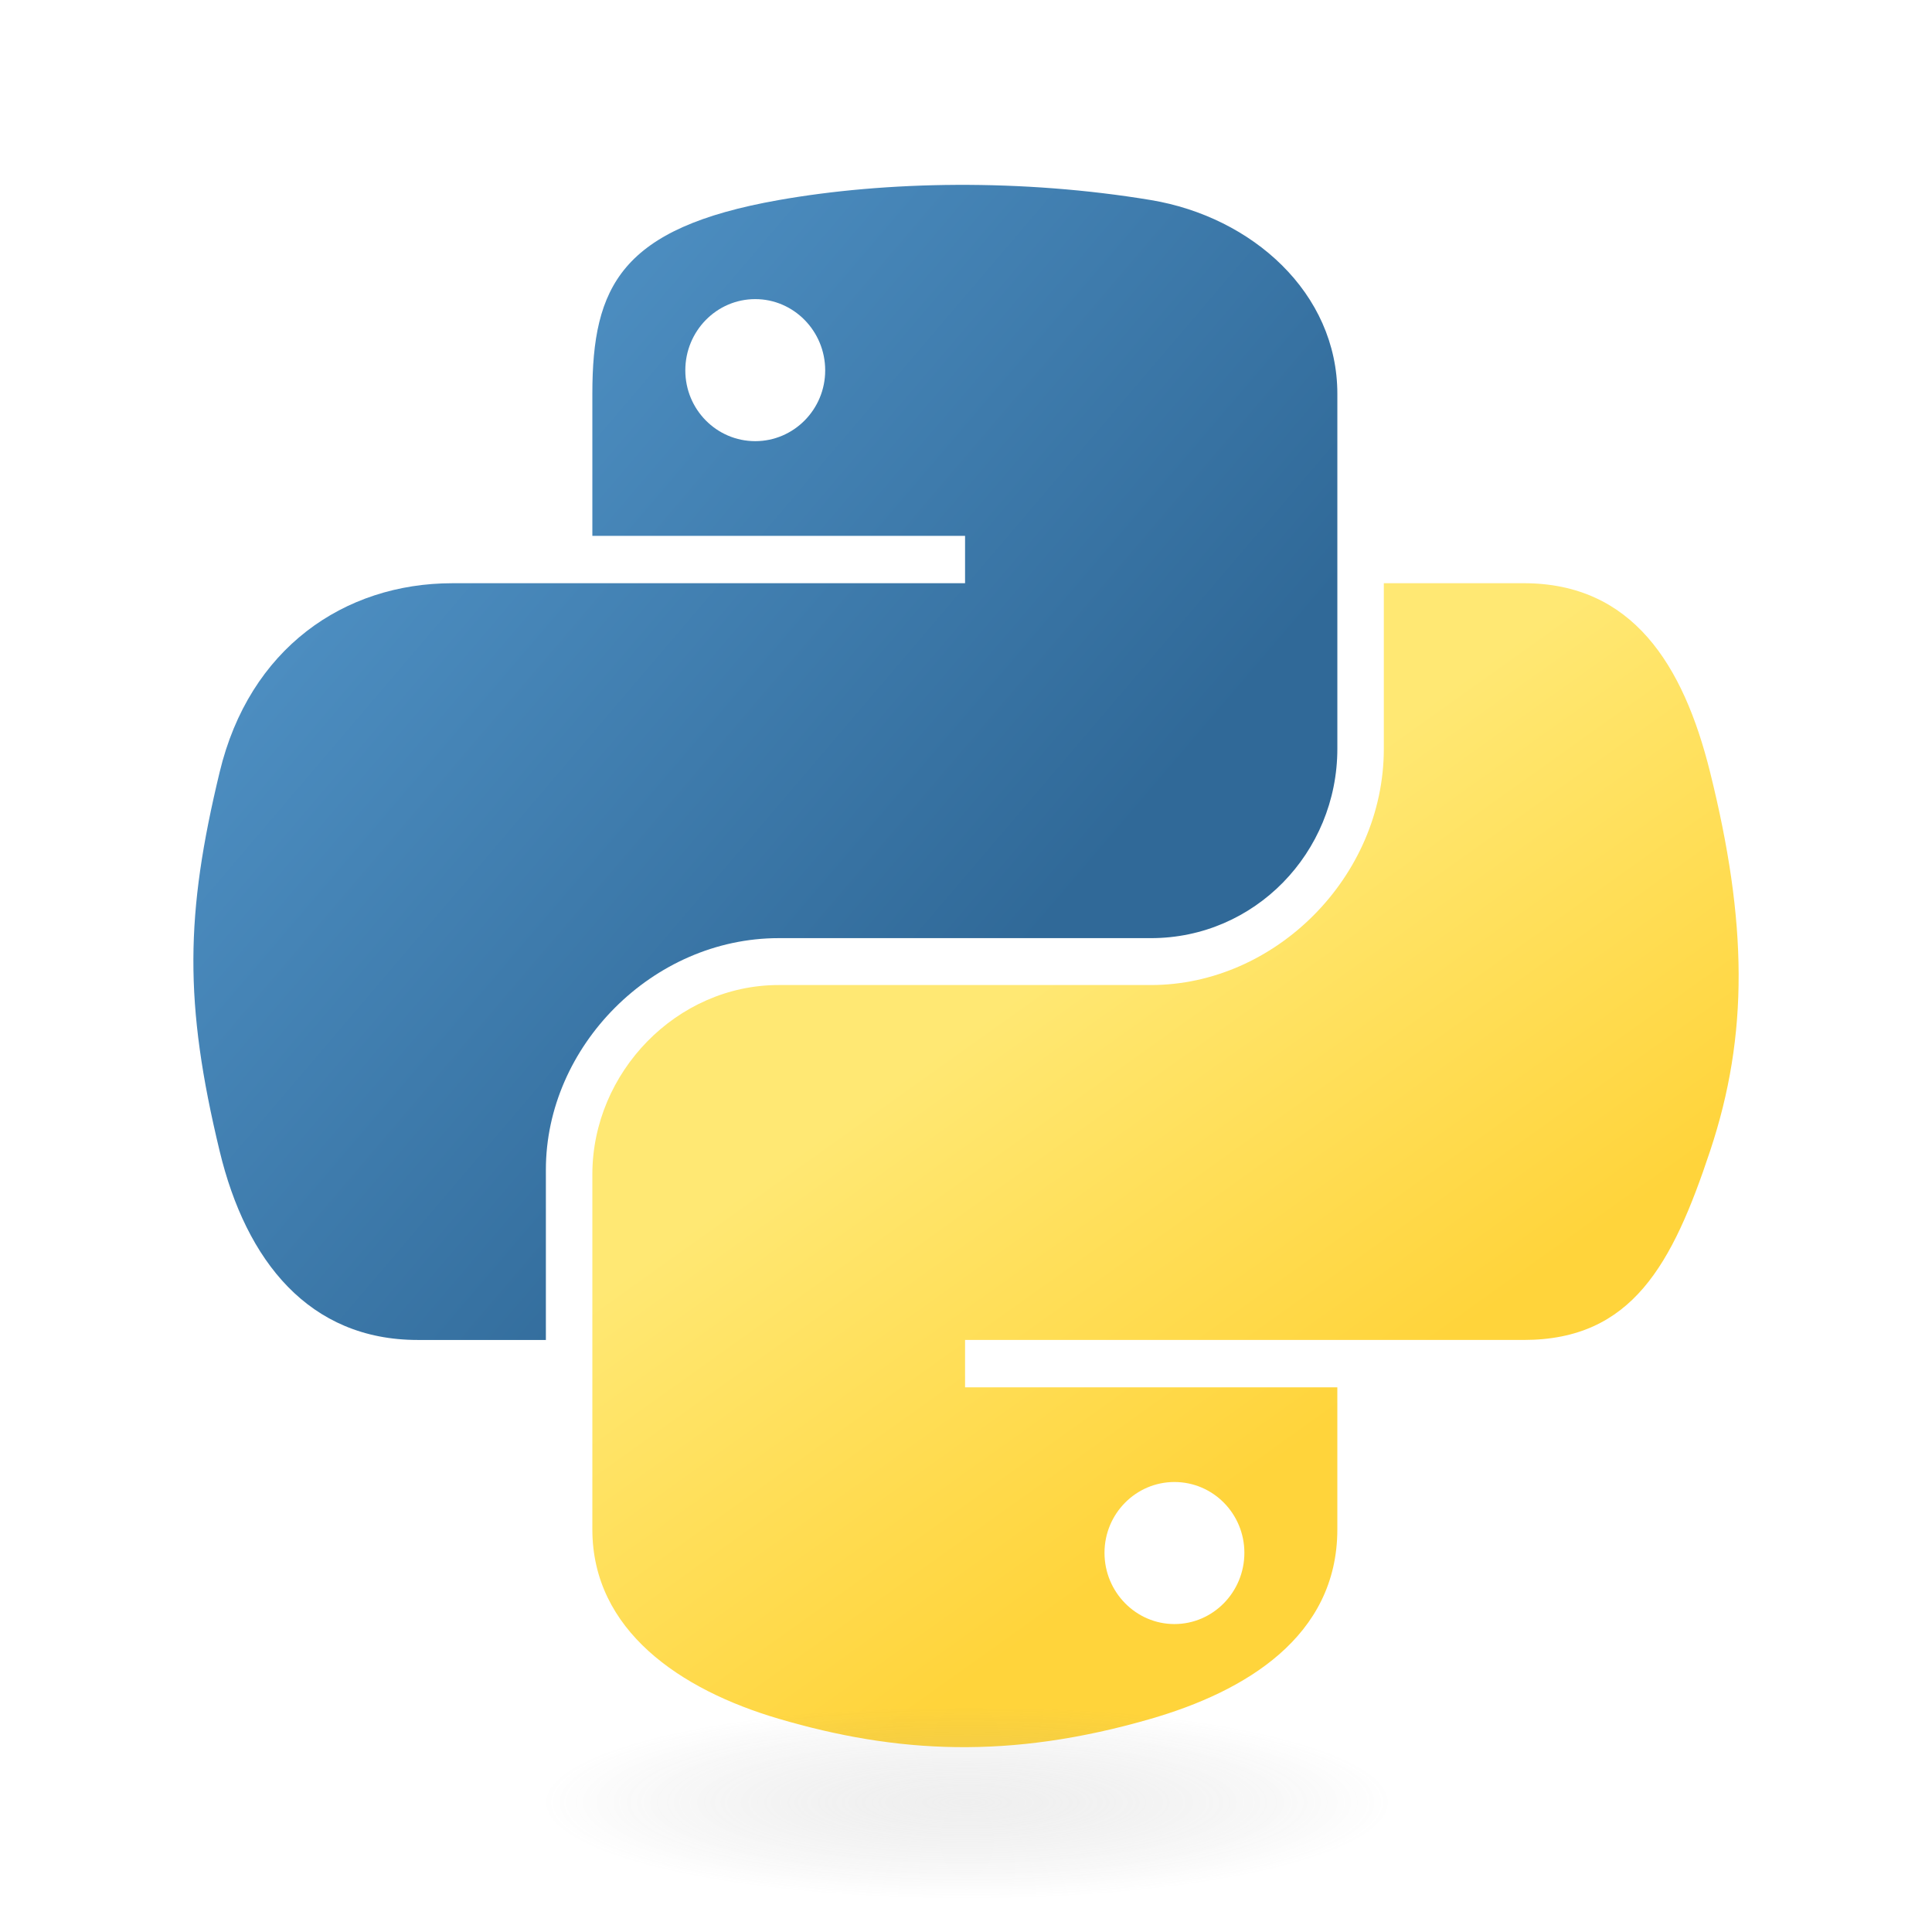
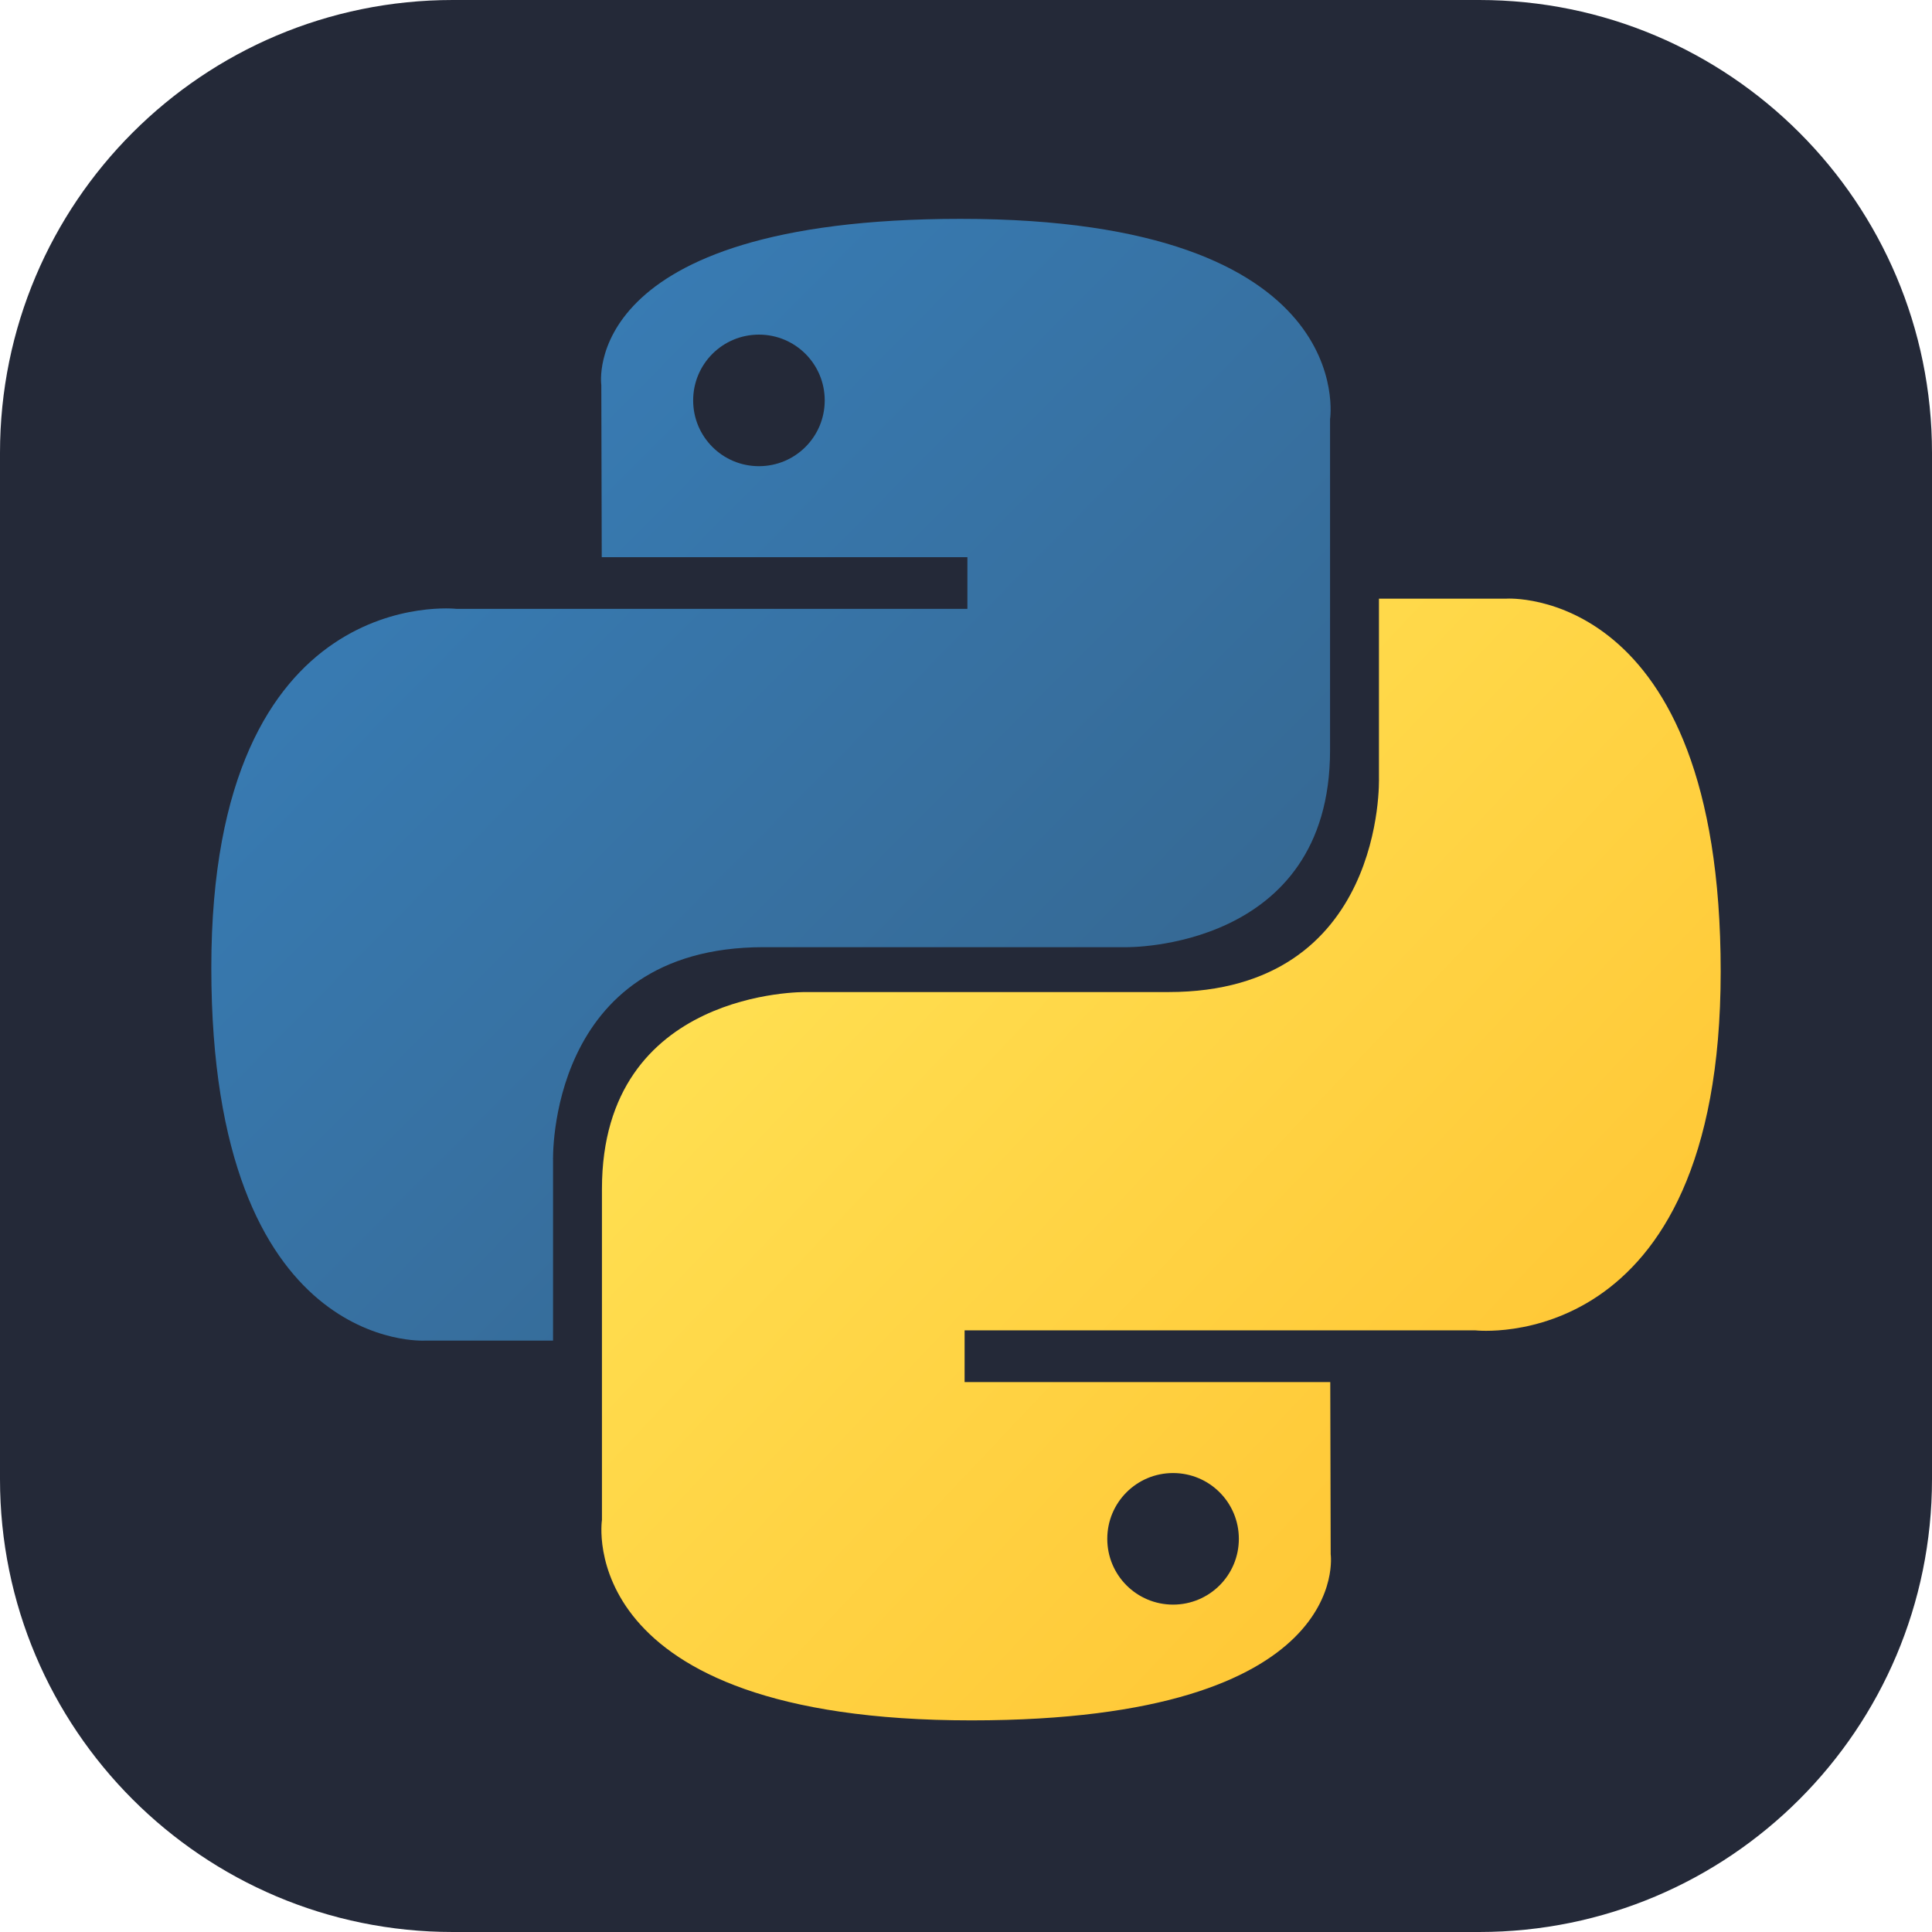
- <svg xmlns="http://www.w3.org/2000/svg" viewBox="0 0 128 128">
-   <linearGradient id="python-original-a" gradientUnits="userSpaceOnUse" x1="70.252" y1="1237.476" x2="170.659" y2="1151.089" gradientTransform="matrix(.563 0 0 -.568 -29.215 707.817)">
-     <stop offset="0" stop-color="#5A9FD4" />
-     <stop offset="1" stop-color="#306998" />
-   </linearGradient>
-   <linearGradient id="python-original-b" gradientUnits="userSpaceOnUse" x1="209.474" y1="1098.811" x2="173.62" y2="1149.537" gradientTransform="matrix(.563 0 0 -.568 -29.215 707.817)">
-     <stop offset="0" stop-color="#FFD43B" />
-     <stop offset="1" stop-color="#FFE873" />
-   </linearGradient>
-   <path fill="url(#python-original-a)" d="M63.391 1.988c-4.222.02-8.252.379-11.8 1.007-10.45 1.846-12.346 5.71-12.346 12.837v9.411h24.693v3.137H29.977c-7.176 0-13.46 4.313-15.426 12.521-2.268 9.405-2.368 15.275 0 25.096 1.755 7.311 5.947 12.519 13.124 12.519h8.491V67.234c0-8.151 7.051-15.34 15.426-15.34h24.665c6.866 0 12.346-5.654 12.346-12.548V15.833c0-6.693-5.646-11.72-12.346-12.837-4.244-.706-8.645-1.027-12.866-1.008zM50.037 9.557c2.55 0 4.634 2.117 4.634 4.721 0 2.593-2.083 4.69-4.634 4.69-2.56 0-4.633-2.097-4.633-4.69-.001-2.604 2.073-4.721 4.633-4.721z" transform="translate(0 10.26)" />
-   <path fill="url(#python-original-b)" d="M91.682 28.38v10.966c0 8.5-7.208 15.655-15.426 15.655H51.591c-6.756 0-12.346 5.783-12.346 12.549v23.515c0 6.691 5.818 10.628 12.346 12.547 7.816 2.297 15.312 2.713 24.665 0 6.216-1.801 12.346-5.423 12.346-12.547v-9.412H63.938v-3.138h37.012c7.176 0 9.852-5.005 12.348-12.519 2.578-7.735 2.467-15.174 0-25.096-1.774-7.145-5.161-12.521-12.348-12.521h-9.268zM77.809 87.927c2.561 0 4.634 2.097 4.634 4.692 0 2.602-2.074 4.719-4.634 4.719-2.55 0-4.633-2.117-4.633-4.719 0-2.595 2.083-4.692 4.633-4.692z" transform="translate(0 10.26)" />
-   <radialGradient id="python-original-c" cx="1825.678" cy="444.45" r="26.743" gradientTransform="matrix(0 -.24 -1.055 0 532.979 557.576)" gradientUnits="userSpaceOnUse">
-     <stop offset="0" stop-color="#B8B8B8" stop-opacity=".498" />
-     <stop offset="1" stop-color="#7F7F7F" stop-opacity="0" />
-   </radialGradient>
-   <path opacity=".444" fill="url(#python-original-c)" d="M97.309 119.597c0 3.543-14.816 6.416-33.091 6.416-18.276 0-33.092-2.873-33.092-6.416 0-3.544 14.815-6.417 33.092-6.417 18.275 0 33.091 2.872 33.091 6.417z" />
+ <svg xmlns="http://www.w3.org/2000/svg" width="48" height="48" viewBox="0 0 256 256" fill="none" version="1.1">
+   <g transform="translate(0, 0)">
+     <svg width="256" height="256" fill="none" viewBox="0 0 256 256">
+       <rect width="256" height="256" fill="#242938" rx="60" />
+       <path fill="url(#paint0_linear_2_47)" d="M127.279 29C76.507 29 79.677 51.018 79.677 51.018L79.734 73.828H128.185V80.677H60.489C60.489 80.677 28 76.993 28 128.222C28 179.452 56.357 177.636 56.357 177.636H73.281V153.863C73.281 153.863 72.369 125.506 101.186 125.506H149.24C149.24 125.506 176.239 125.942 176.239 99.412V55.546C176.239 55.546 180.338 29 127.279 29ZM100.563 44.339C105.384 44.339 109.28 48.235 109.28 53.056C109.28 57.876 105.384 61.772 100.563 61.772C95.743 61.772 91.847 57.876 91.847 53.056C91.847 48.235 95.743 44.339 100.563 44.339Z" />
+       <path fill="url(#paint1_linear_2_47)" d="M128.721 227.958C179.493 227.958 176.323 205.941 176.323 205.941L176.266 183.13H127.815V176.281H195.511C195.511 176.281 228 179.966 228 128.736C228 77.506 199.643 79.323 199.643 79.323H182.719V103.096C182.719 103.096 183.631 131.453 154.814 131.453H106.76C106.76 131.453 79.761 131.016 79.761 157.546V201.412C79.761 201.412 75.662 227.958 128.721 227.958ZM155.437 212.619C150.616 212.619 146.72 208.723 146.72 203.903C146.72 199.082 150.616 195.186 155.437 195.186C160.257 195.186 164.154 199.082 164.154 203.903C164.154 208.723 160.257 212.619 155.437 212.619Z" />
+       <defs>
+         <linearGradient id="paint0_linear_2_47" x1="47.22" x2="146.333" y1="46.896" y2="145.02" gradientUnits="userSpaceOnUse">
+           <stop stop-color="#387EB8" />
+           <stop offset="1" stop-color="#366994" />
+         </linearGradient>
+         <linearGradient id="paint1_linear_2_47" x1="108.056" x2="214.492" y1="109.905" y2="210.522" gradientUnits="userSpaceOnUse">
+           <stop stop-color="#FFE052" />
+           <stop offset="1" stop-color="#FFC331" />
+         </linearGradient>
+       </defs>
+     </svg>
+   </g>
</svg>
